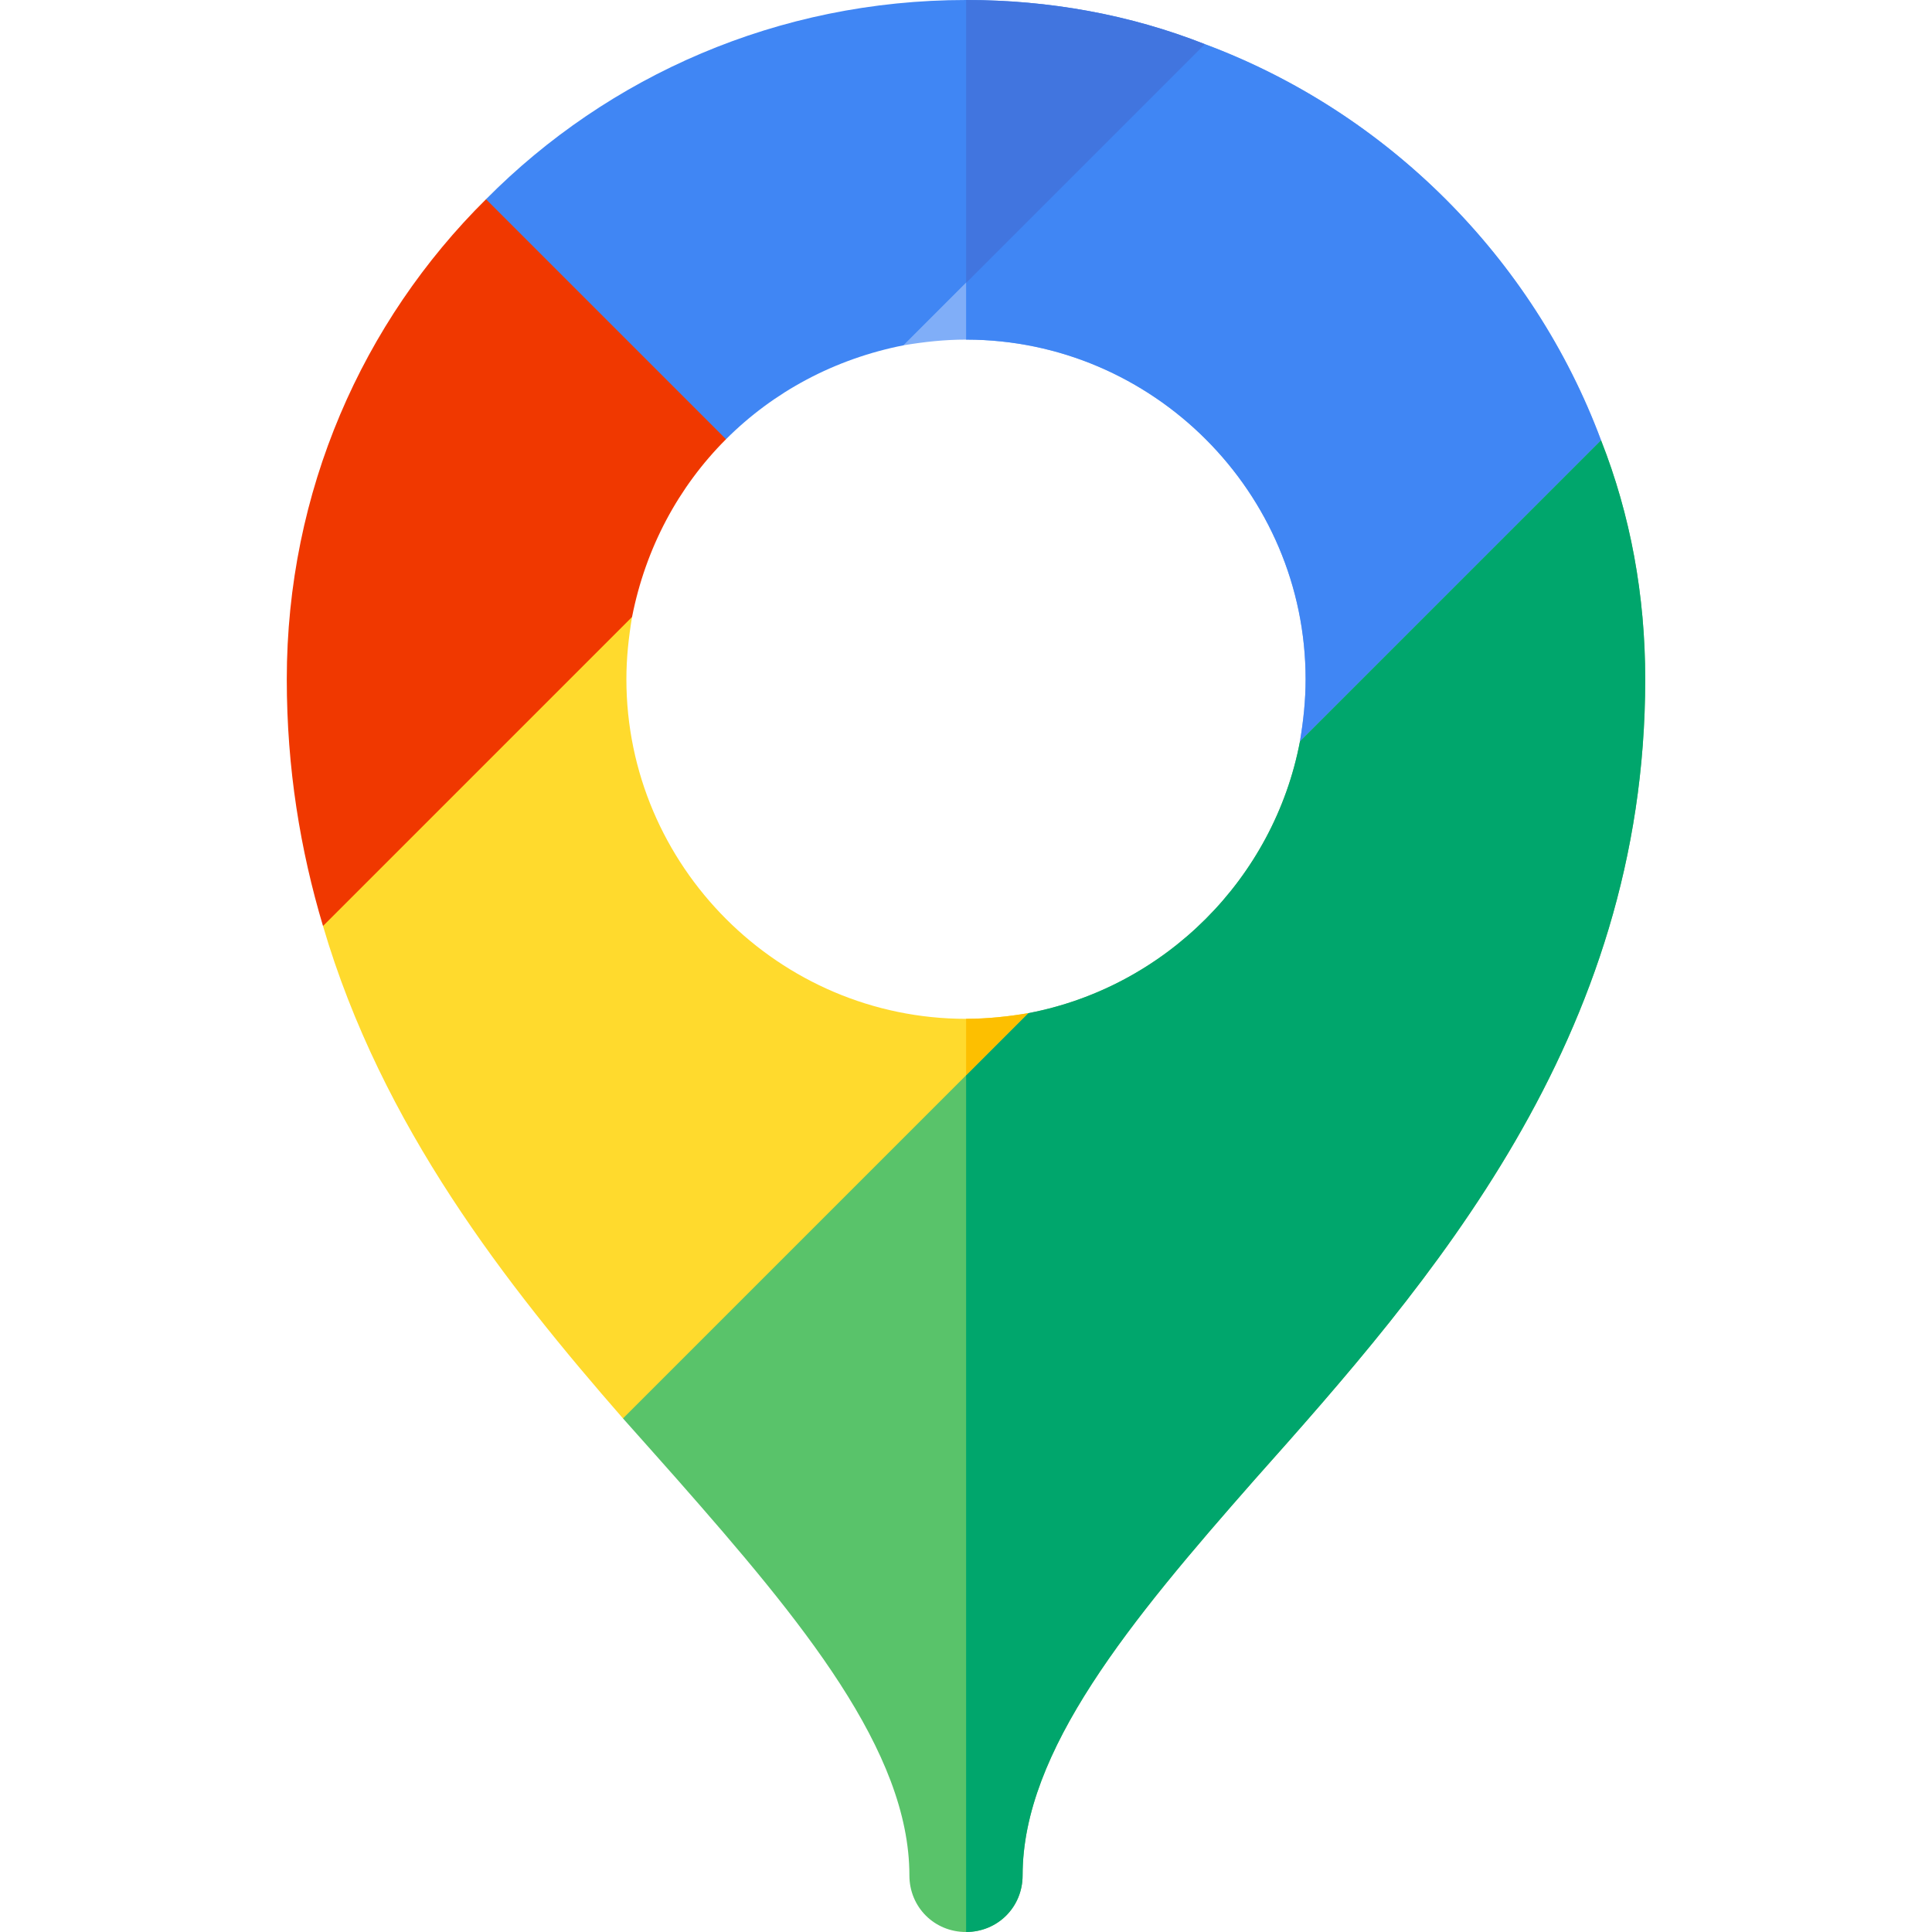
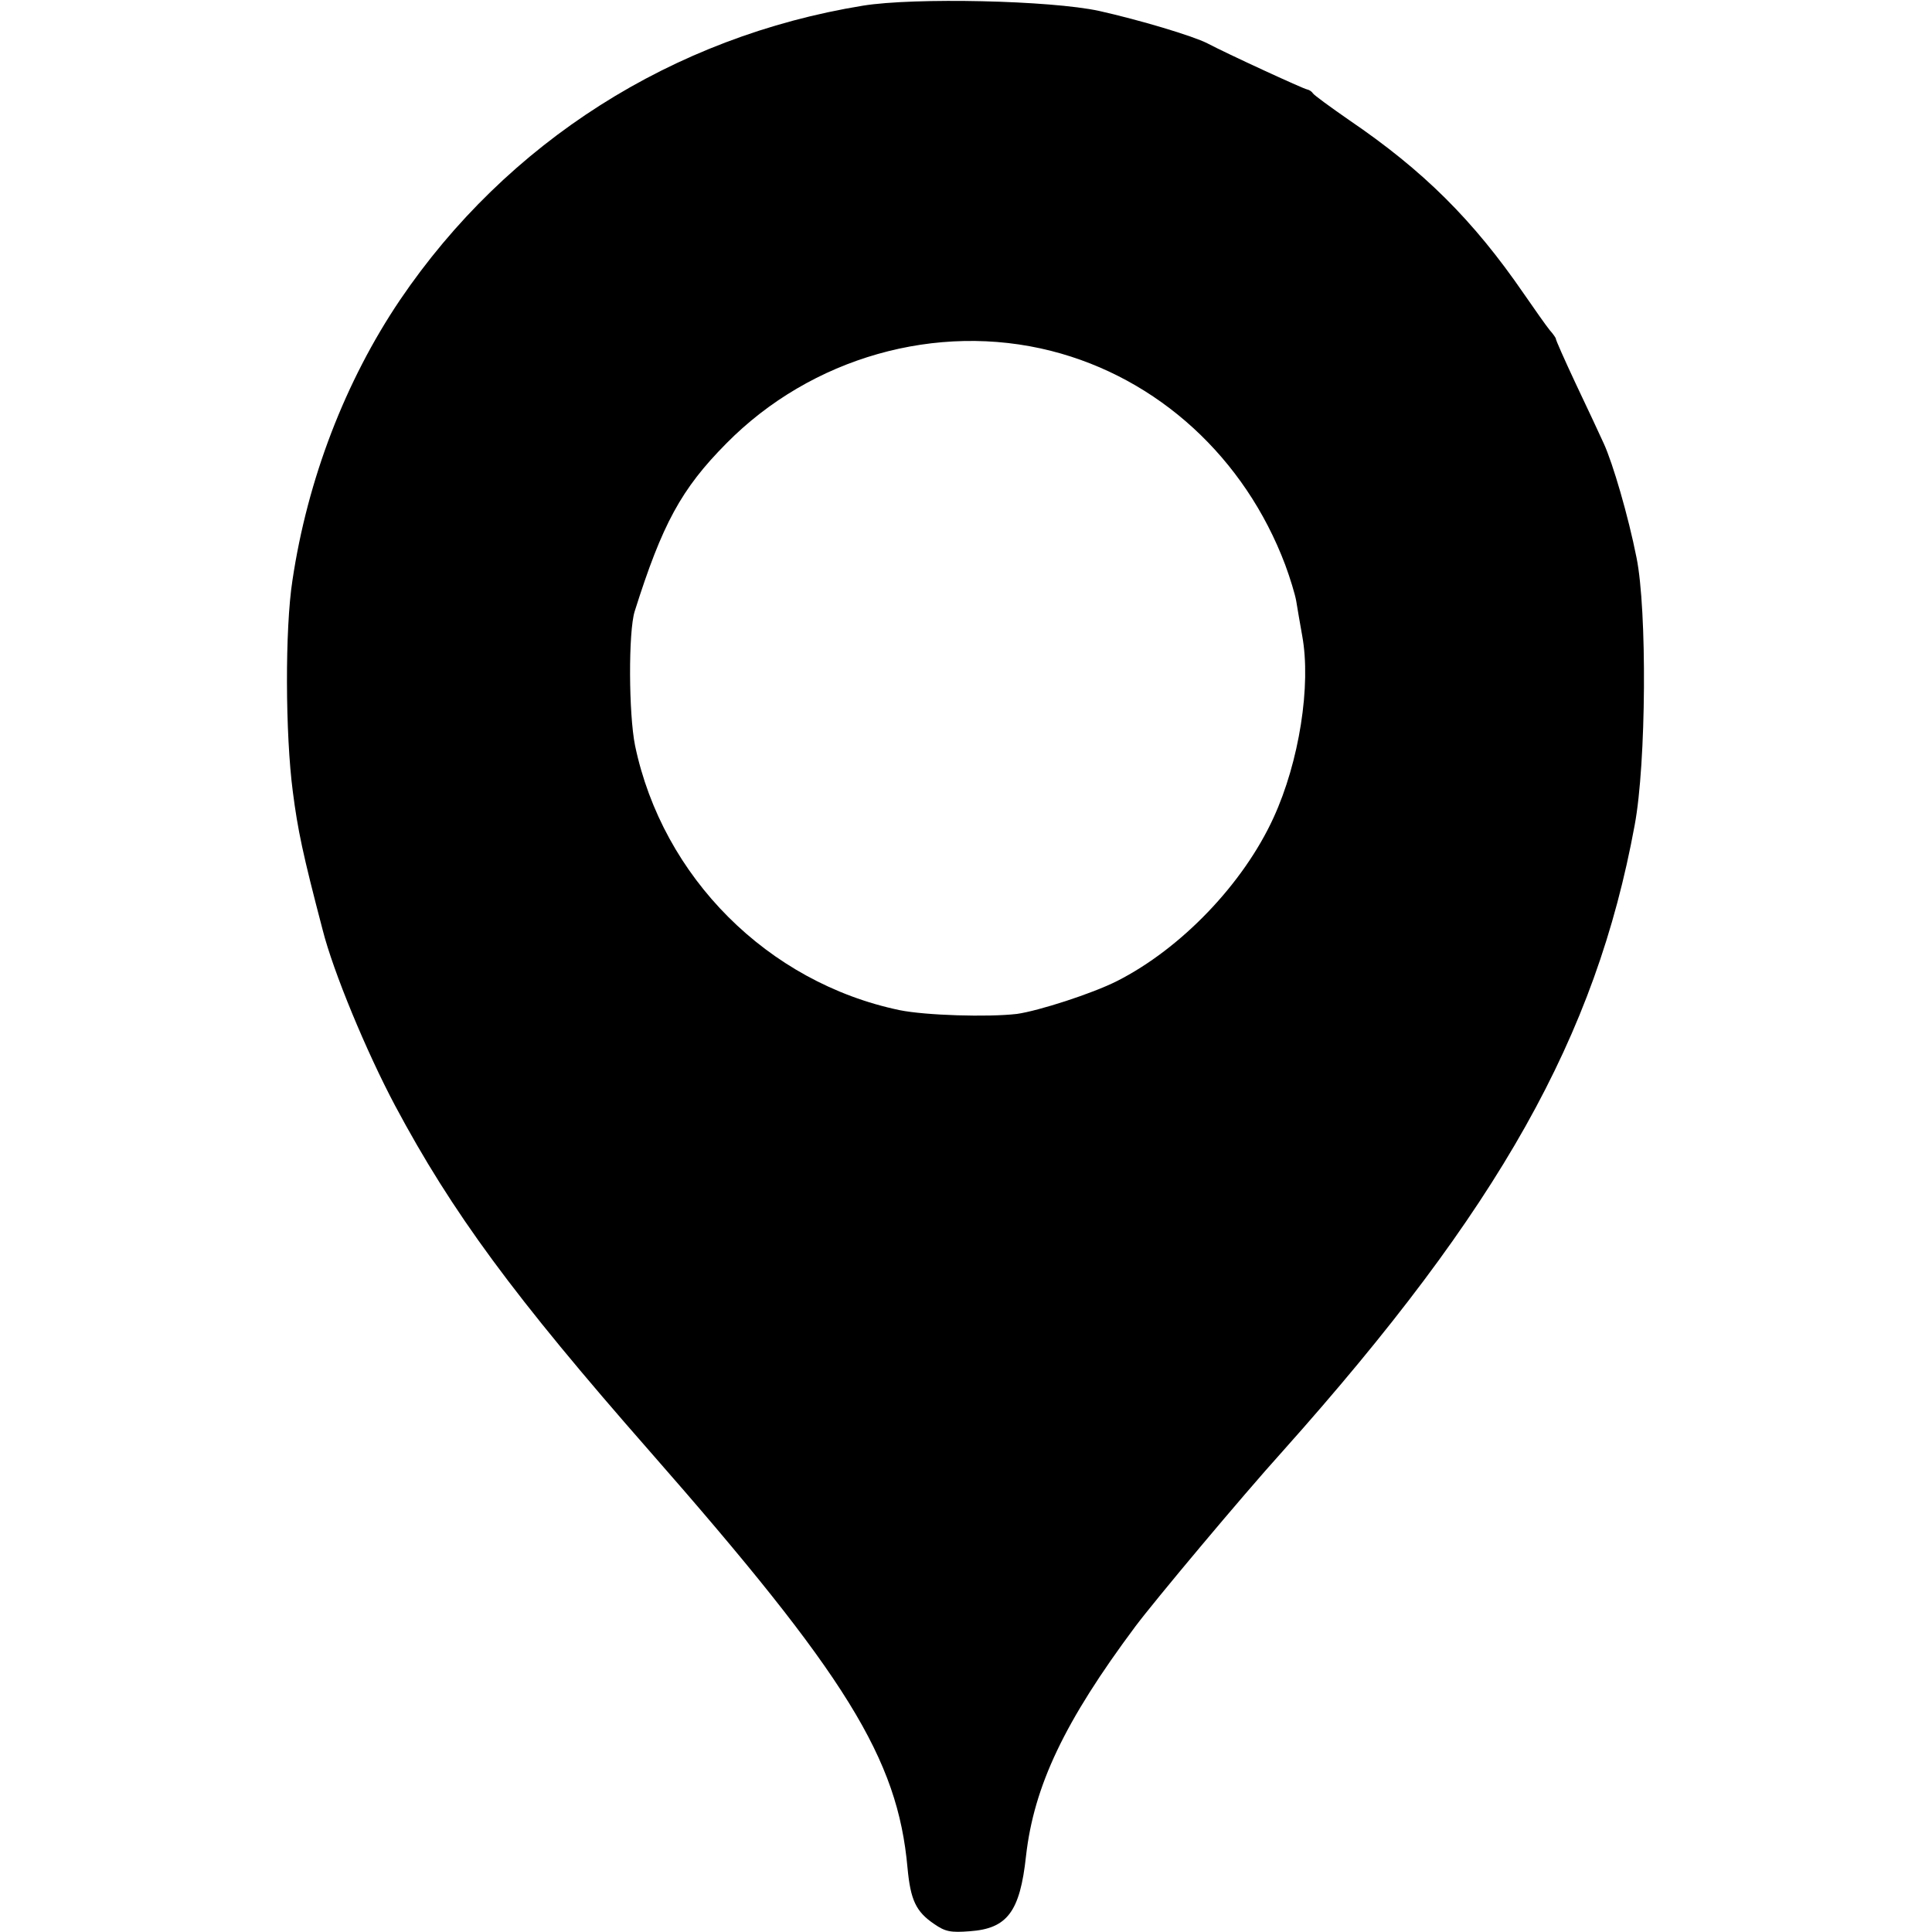
- <svg xmlns="http://www.w3.org/2000/svg" id="Capa_1" enable-background="new 0 0 512 512" height="512" viewBox="0 0 512 512" width="512">
-   <g>
-     <g id="Google_Maps_2_">
-       <g>
-         <path d="m272.5 268.5-54.958 84.957-52.443 22.442c-30.899-35.4-63.898-77.399-79.499-130.499l31.4-58.4 50.5-23.5c-.899 5.4-1.5 10.8-1.5 16.5 0 49.499 40.499 90 90 90 5.7 0 11.1-.601 16.5-1.5z" fill="#ffda2d" />
-       </g>
-     </g>
-     <path d="m344.51 196.41c.9-5.37 1.49-10.74 1.49-16.41 0-49.46-40.44-89.94-89.89-90h-.11c-5.7 0-11.1.6-16.5 1.5l79.8-79.8c48.3 18 87 56.7 105 105l-79.8 79.8c0-.03.01-.06.01-.09z" fill="#80aef8" />
-     <path d="m424.3 116.7-27.3 53.3-52.5 26.5c0-.03.01-.06.01-.09.9-5.37 1.49-10.74 1.49-16.41 0-49.46-40.44-89.94-89.89-90h-.08v-15.03l17.97-39.97 45.3-23.3c48.3 18 87 56.7 105 105z" fill="#4086f4" />
-     <g>
-       <path d="m424.3 116.7-79.8 79.799c-6.901 36.301-35.7 65.1-72.001 72.001h-.001l-86.872 86.871-20.528 20.527c5.101 5.7 9.6 10.802 14.401 16.201 33.001 37.501 61.501 71.9 61.501 104.901 0 8.399 6.599 15 15 15s15-6.601 15-15c0-33.001 28.5-67.4 61.5-104.9 46.201-51.901 103.5-116.7 103.5-212.1 0-22.2-3.9-43.5-11.7-63.3z" fill="#59c36a" />
-       <path d="m424.3 116.7-79.799 79.798v.001c-6.901 36.301-35.7 65.1-72.001 72.001-.001 0-.001 0-.002 0l-16.467 16.466v227.028c8.386-.018 14.969-6.606 14.969-14.994 0-33.001 28.5-67.4 61.5-104.9 46.201-51.901 103.5-116.7 103.5-212.1 0-22.2-3.9-43.5-11.7-63.3z" fill="#00a66c" />
-     </g>
-     <g id="Google_Maps_3_">
-       <path d="m256.031 284.969 16.469-16.469c-5.389.897-10.779 1.492-16.469 1.496z" fill="#fdbf00" />
-     </g>
-     <path d="m319.3 11.7-79.8 79.8c-18.3 3.6-34.501 12.299-47.1 24.901l-46.4-19.401-17.2-44.2c32.401-32.701 77.401-52.8 127.2-52.8 22.2 0 43.5 3.9 63.3 11.7z" fill="#4086f4" />
-     <path d="m256.031 74.969 63.269-63.269c-19.79-7.797-41.08-11.693-63.268-11.697v74.966z" fill="#4175df" />
-     <path d="m192.4 116.4c-12.599 12.6-21.301 28.799-24.9 47.1l-81.9 81.9c-6-20.099-9.6-41.7-9.6-65.4 0-49.801 20.099-94.801 52.8-127.2z" fill="#f03800" />
+ <svg xmlns="http://www.w3.org/2000/svg" version="1.0" width="512pt" height="512pt" viewBox="0 0 512 512" preserveAspectRatio="xMidYMid meet">
+   <g transform="translate(0,512) scale(0.1,-0.1)" fill="#000000" stroke="none">
+     <path d="M2287 5105 c-504 -82 -943 -361 -1227 -780 -145 -215 -245 -475 -285 -743 -20 -128 -19 -408 1 -560 13 -101 26 -164 79 -366 28 -111 116 -323 192 -466 151 -283 315 -506 674 -915 523 -596 658 -815 684 -1105 8 -85 22 -116 71 -149 29 -20 43 -23 94 -19 99 7 133 51 149 199 21 186 102 357 290 609 51 68 280 342 391 465 574 643 829 1098 932 1658 31 165 33 571 5 709 -22 111 -63 251 -87 303 -10 22 -43 93 -74 158 -30 64 -54 118 -53 120 0 1 -6 11 -16 22 -9 11 -40 55 -69 97 -134 195 -266 326 -463 460 -49 34 -93 66 -96 71 -3 5 -10 9 -15 10 -9 1 -215 96 -264 122 -39 20 -180 62 -287 86 -129 28 -490 36 -626 14z m499 -915 c283 -72 513 -283 620 -567 13 -35 26 -78 29 -95 3 -18 10 -60 16 -93 24 -131 -8 -334 -76 -482 -80 -175 -245 -347 -415 -433 -65 -33 -208 -79 -265 -87 -77 -9 -242 -4 -311 10 -349 73 -628 352 -701 701 -17 84 -18 302 -1 356 73 231 123 324 243 445 225 228 558 322 861 245z" />
  </g>
</svg>
